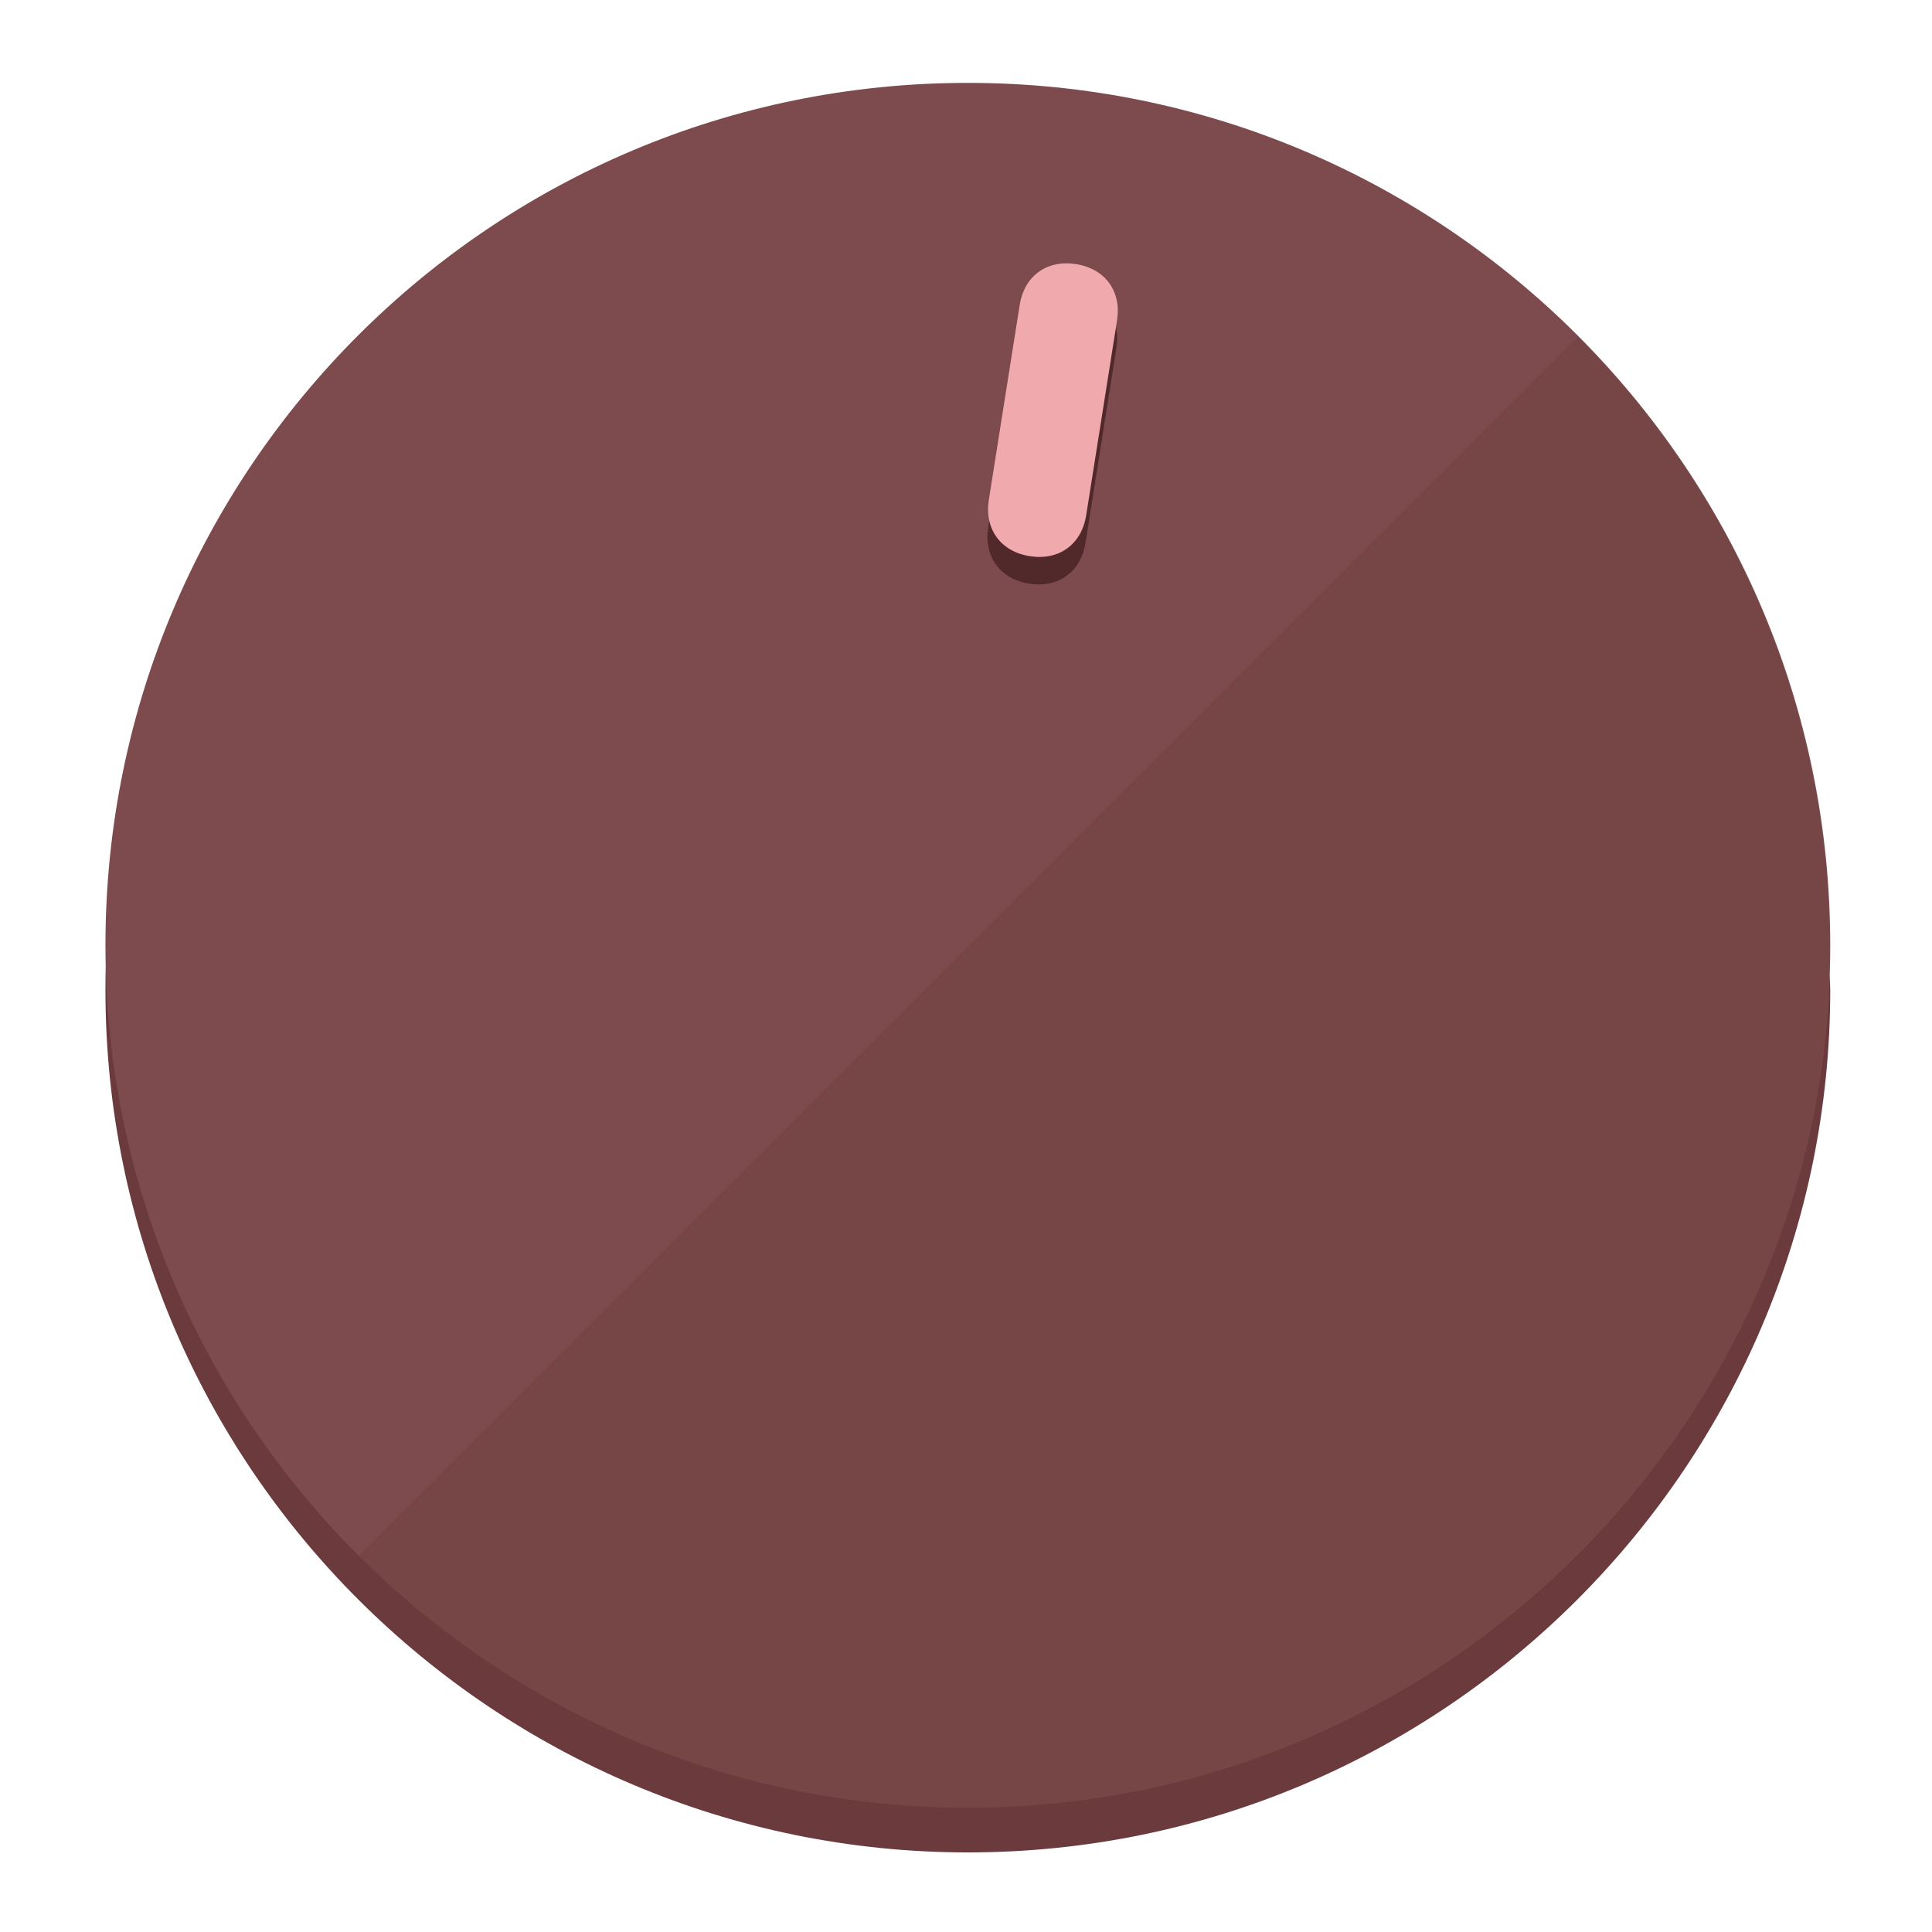
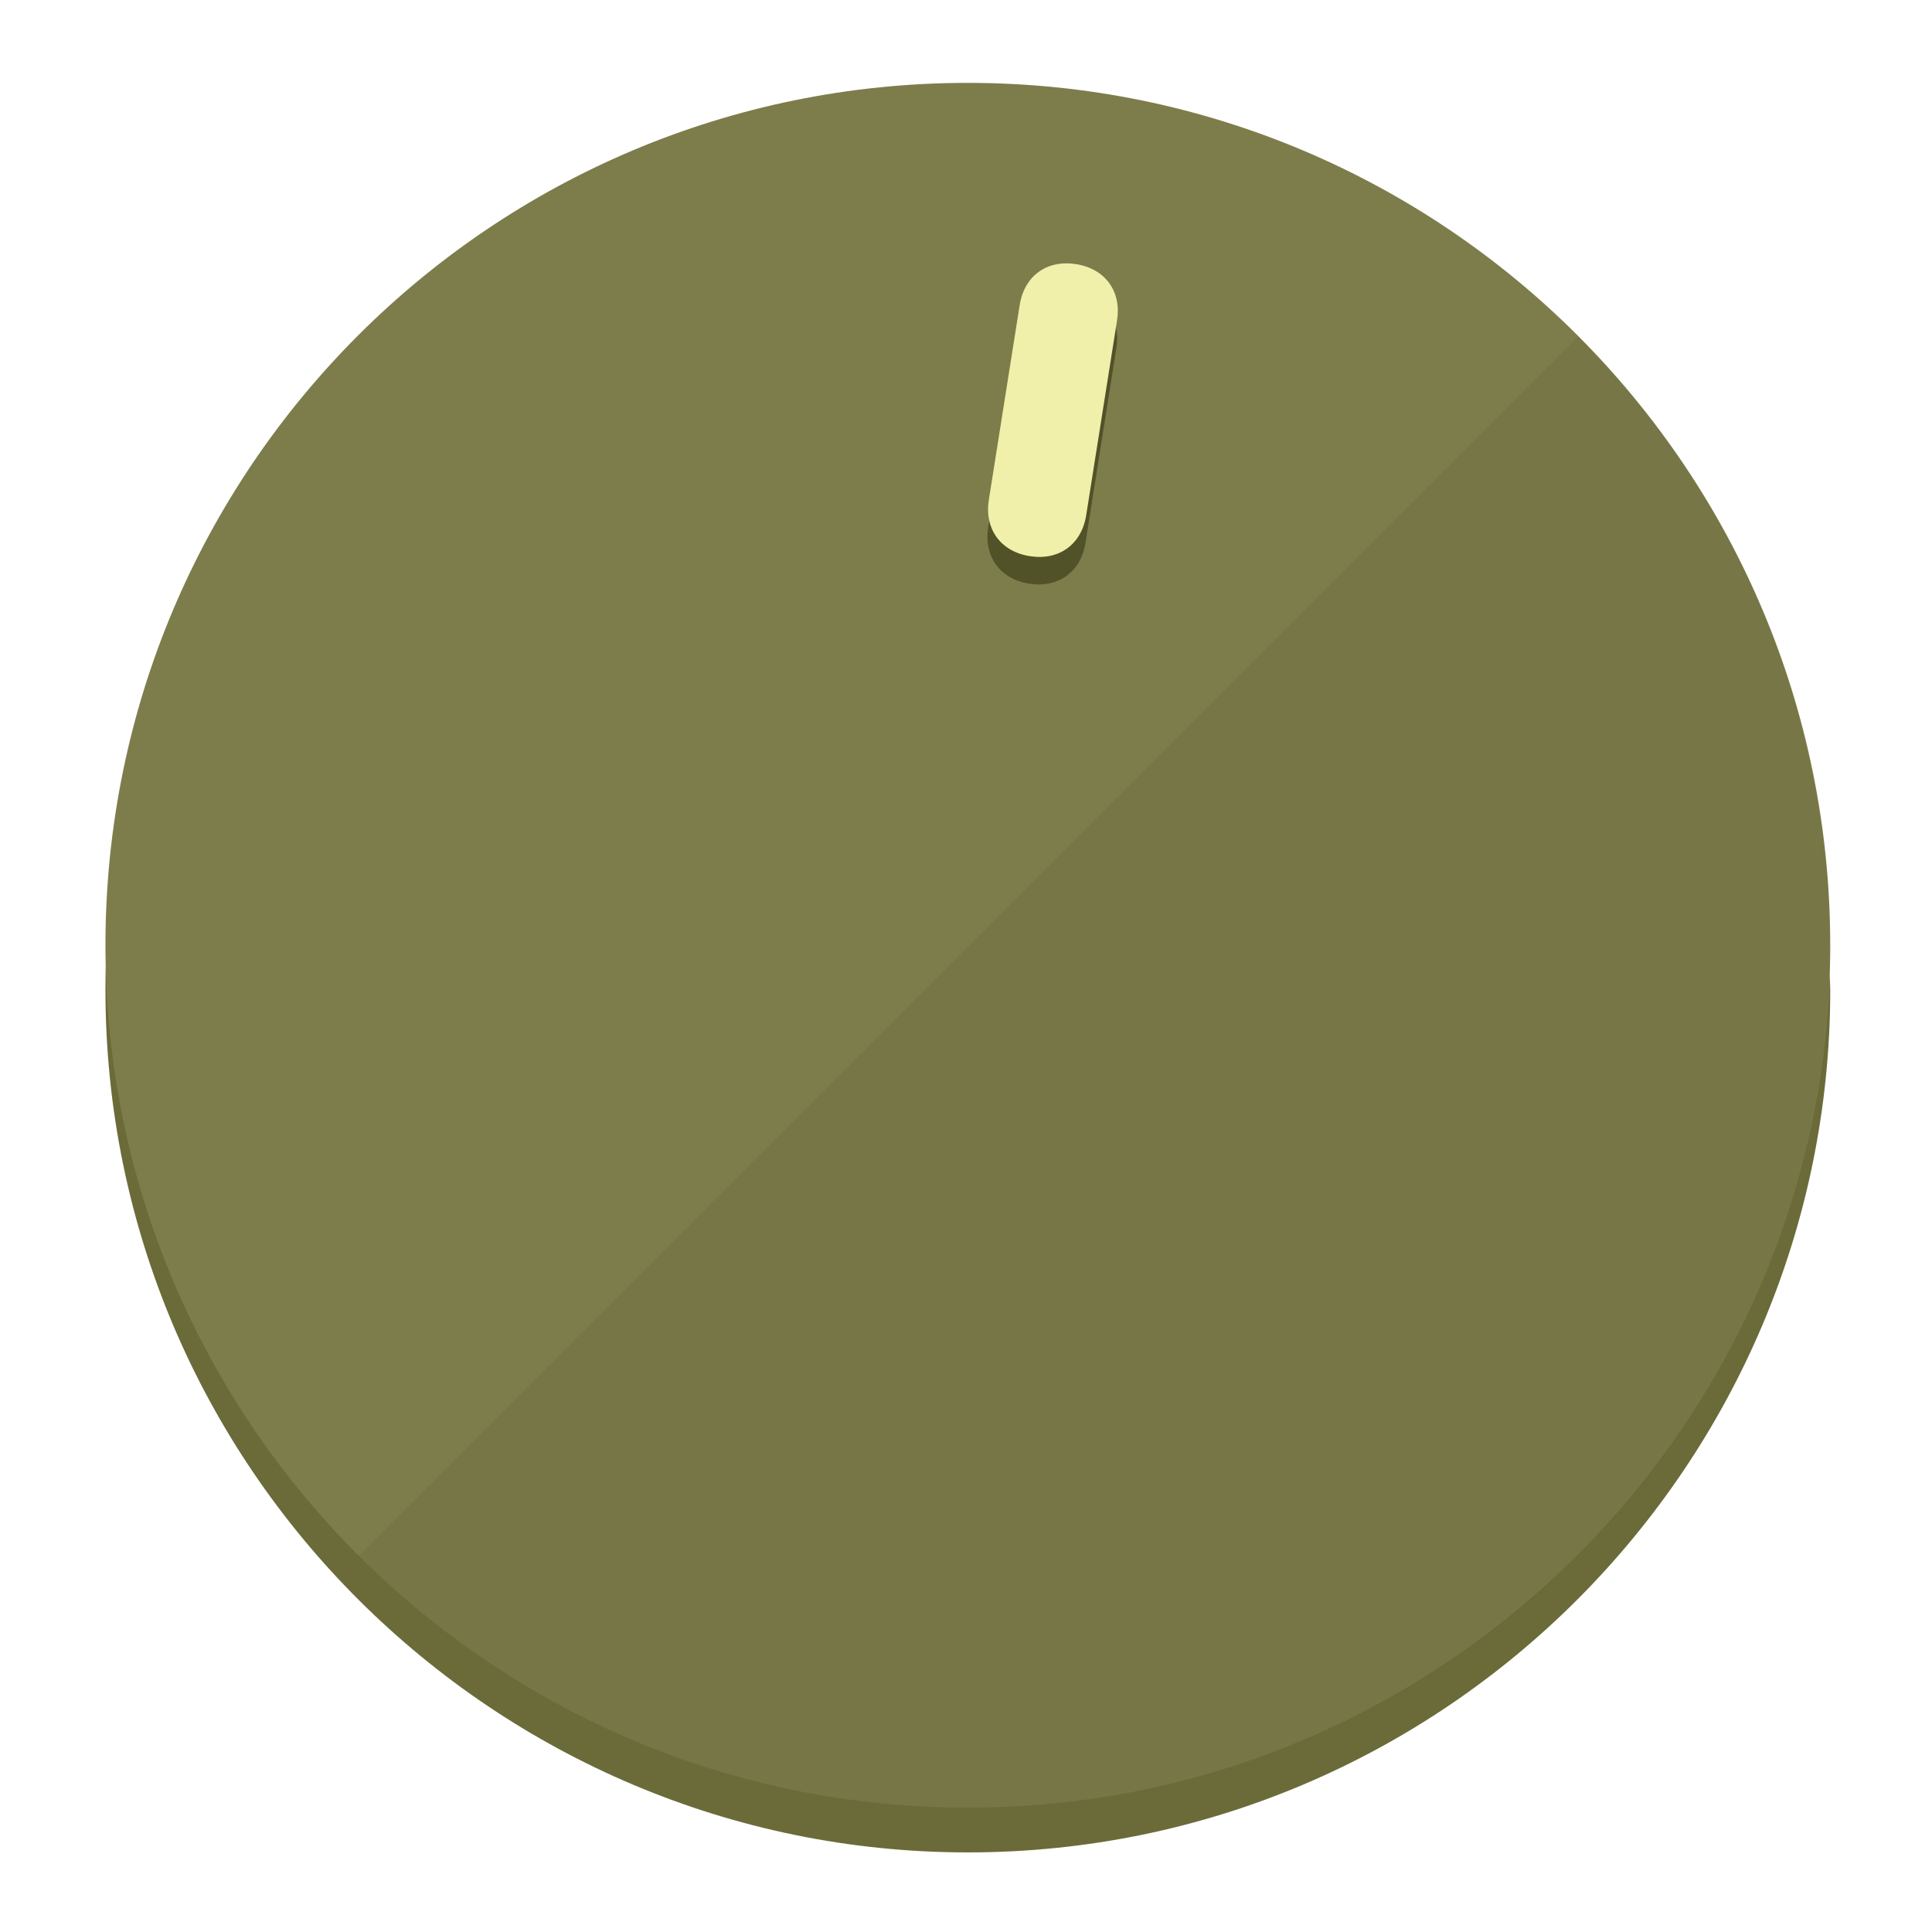
<svg xmlns="http://www.w3.org/2000/svg" height="120px" width="120px" version="1.1" id="Layer_1" viewBox="0 0 496.8 496.8" xml:space="preserve">
  <defs id="defs23" />
  <g id="g3158">
-     <path style="display:inline;fill:#6B3A3C;fill-opacity:1;stroke-width:1.584" d="m 248.875,445.92 c 116.582,0 212.89,-91.238 220.493,-205.286 0,5.069 1.267,8.87 1.267,13.939 0,121.651 -98.842,221.76 -221.76,221.76 -121.651,0 -221.76,-98.842 -221.76,-221.76 0,-5.069 0,-8.87 1.267,-13.939 7.603,114.048 103.91,205.286 220.493,205.286 z" id="path8" />
-     <circle style="display:inline;fill:#7D4B4D;fill-opacity:1;stroke-width:1.584" cx="248.875" cy="243.071" r="221.76" id="circle12" />
-     <path style="display:inline;fill:#52292B;fill-opacity:0.154;stroke-width:1.587" d="m 405.744,86.606 c 86.308,86.308 86.308,227.193 0,313.5 -86.308,86.308 -227.193,86.308 -313.5,0" id="path14" />
+     <path style="display:inline;fill:#6B6B3A;fill-opacity:1;stroke-width:1.584" d="m 248.875,445.92 c 116.582,0 212.89,-91.238 220.493,-205.286 0,5.069 1.267,8.87 1.267,13.939 0,121.651 -98.842,221.76 -221.76,221.76 -121.651,0 -221.76,-98.842 -221.76,-221.76 0,-5.069 0,-8.87 1.267,-13.939 7.603,114.048 103.91,205.286 220.493,205.286 z" id="path8" />
+     <circle style="display:inline;fill:#7D7D4B;fill-opacity:1;stroke-width:1.584" cx="248.875" cy="243.071" r="221.76" id="circle12" />
+     <path style="display:inline;fill:#525229;fill-opacity:0.154;stroke-width:1.587" d="m 405.744,86.606 c 86.308,86.308 86.308,227.193 0,313.5 -86.308,86.308 -227.193,86.308 -313.5,0" id="path14" />
  </g>
  <g id="g3198">
    <circle style="display:none;fill:#000000;fill-opacity:0;stroke-width:1.584" cx="283.513" cy="201.714" r="221.76" id="circle12-3" transform="rotate(9)" />
-     <path style="display:inline;fill:#52292B;fill-opacity:1;stroke-width:1.584" d="m 279.14,139.552 c -1.189,7.51 -6.989,11.723 -14.498,10.534 v 0 c -7.51,-1.189 -11.723,-6.989 -10.534,-14.498 l 7.929,-50.064 c 1.189,-7.51 6.989,-11.723 14.498,-10.534 v 0 c 7.51,1.189 11.723,6.989 10.534,14.498 z" id="path3789" />
-     <path style="display:inline;fill:#F0AAAE;stroke-width:1.584" d="m 279.307,132.48 c -1.189,7.51 -6.989,11.723 -14.498,10.534 v 0 c -7.51,-1.189 -11.723,-6.989 -10.534,-14.498 l 7.929,-50.064 c 1.189,-7.51 6.989,-11.723 14.498,-10.534 v 0 c 7.51,1.189 11.723,6.989 10.534,14.498 z" id="path915" />
+     <path style="display:inline;fill:#525229;fill-opacity:1;stroke-width:1.584" d="m 279.14,139.552 c -1.189,7.51 -6.989,11.723 -14.498,10.534 v 0 c -7.51,-1.189 -11.723,-6.989 -10.534,-14.498 l 7.929,-50.064 c 1.189,-7.51 6.989,-11.723 14.498,-10.534 v 0 c 7.51,1.189 11.723,6.989 10.534,14.498 z" id="path3789" />
+     <path style="display:inline;fill:#F0F0AA;stroke-width:1.584" d="m 279.307,132.48 c -1.189,7.51 -6.989,11.723 -14.498,10.534 v 0 c -7.51,-1.189 -11.723,-6.989 -10.534,-14.498 l 7.929,-50.064 c 1.189,-7.51 6.989,-11.723 14.498,-10.534 v 0 c 7.51,1.189 11.723,6.989 10.534,14.498 z" id="path915" />
  </g>
</svg>
